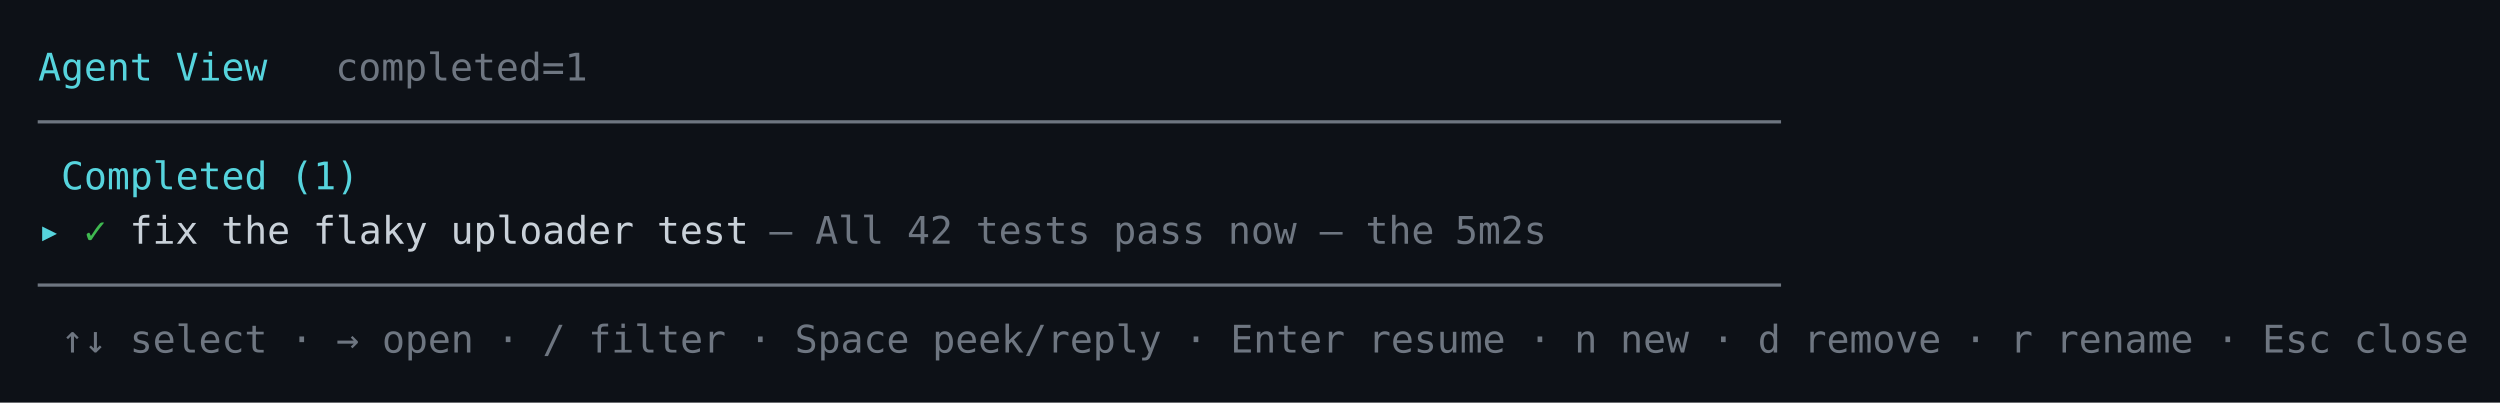
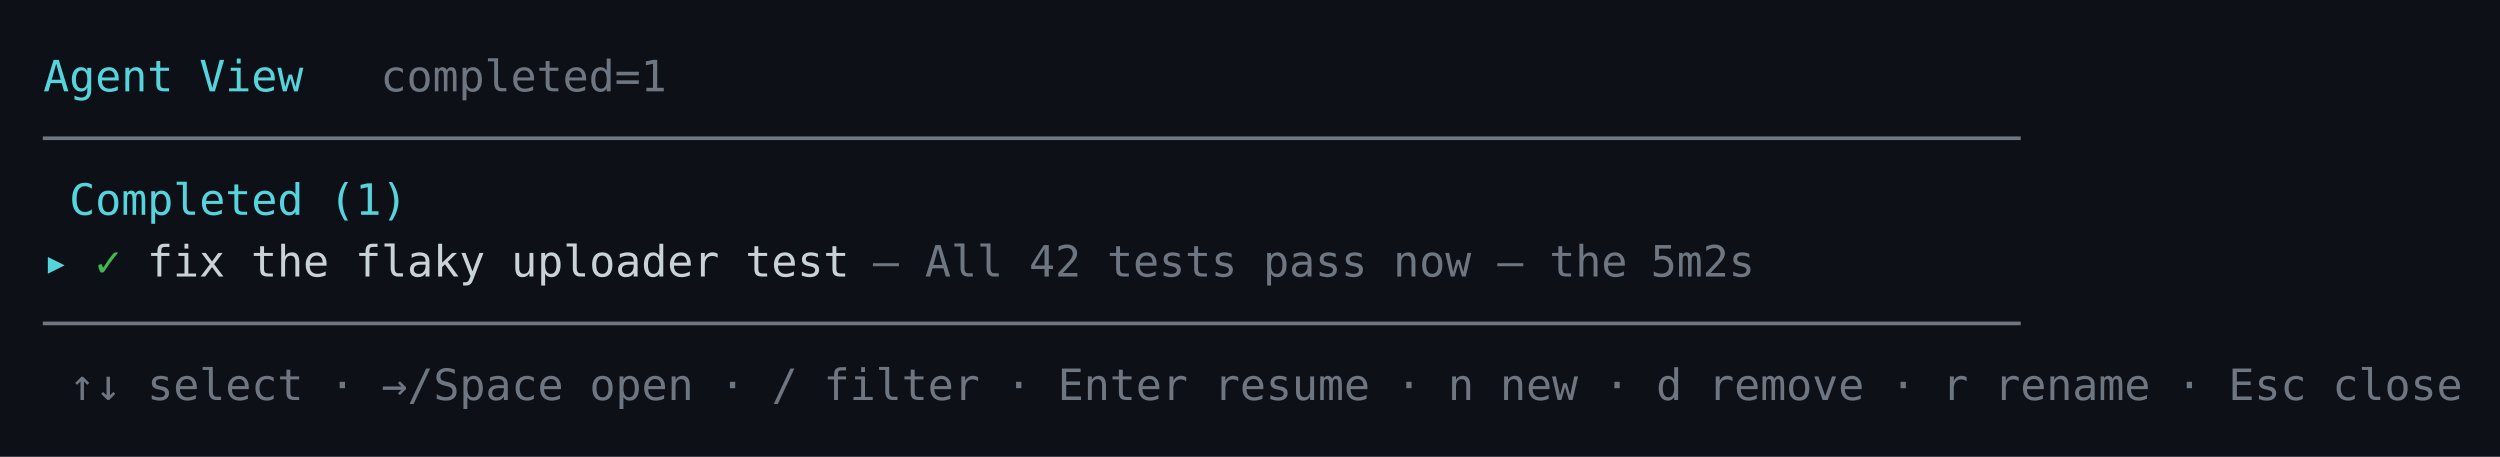
- <svg xmlns="http://www.w3.org/2000/svg" width="919" height="148" viewBox="0 0 919 148" font-family="'Cascadia Mono','Consolas','DejaVu Sans Mono','Menlo',monospace" font-size="14" xml:space="preserve">
-   <rect width="919" height="148" fill="#0d1117" />
+ <svg xmlns="http://www.w3.org/2000/svg" width="810" height="148" viewBox="0 0 810 148" font-family="'Cascadia Mono','Consolas','DejaVu Sans Mono','Menlo',monospace" font-size="14" xml:space="preserve">
+   <rect width="810" height="148" fill="#0d1117" />
  <g dominant-baseline="alphabetic">
    <text x="14.0" y="29.6" fill="#56d4dd">Agent View</text>
    <text x="98.0" y="29.6" fill="#6e7681">   completed=1</text>
    <text x="14.0" y="49.6" fill="#6e7681">────────────────────────────────────────────────────────────────────────────</text>
    <text x="14.0" y="69.6" fill="#56d4dd"> Completed (1)</text>
    <text x="14.0" y="89.6" fill="#56d4dd">▸ </text>
    <text x="30.8" y="89.6" fill="#3fb950">✓</text>
    <text x="39.2" y="89.6" fill="#c9d1d9"> fix the flaky uploader test</text>
    <text x="274.4" y="89.6" fill="#6e7681"> — All 42 tests pass now — the</text>
    <text x="526.4" y="89.6" fill="#6e7681"> 5m2s</text>
    <text x="14.0" y="109.6" fill="#6e7681">────────────────────────────────────────────────────────────────────────────</text>
-     <text x="14.0" y="129.6" fill="#6e7681"> ↑↓ select · → open · / filter · Space peek/reply · Enter resume · n new · d remove · r rename · Esc close</text>
+     <text x="14.0" y="129.6" fill="#6e7681"> ↑↓ select · →/Space open · / filter · Enter resume · n new · d remove · r rename · Esc close</text>
  </g>
</svg>
